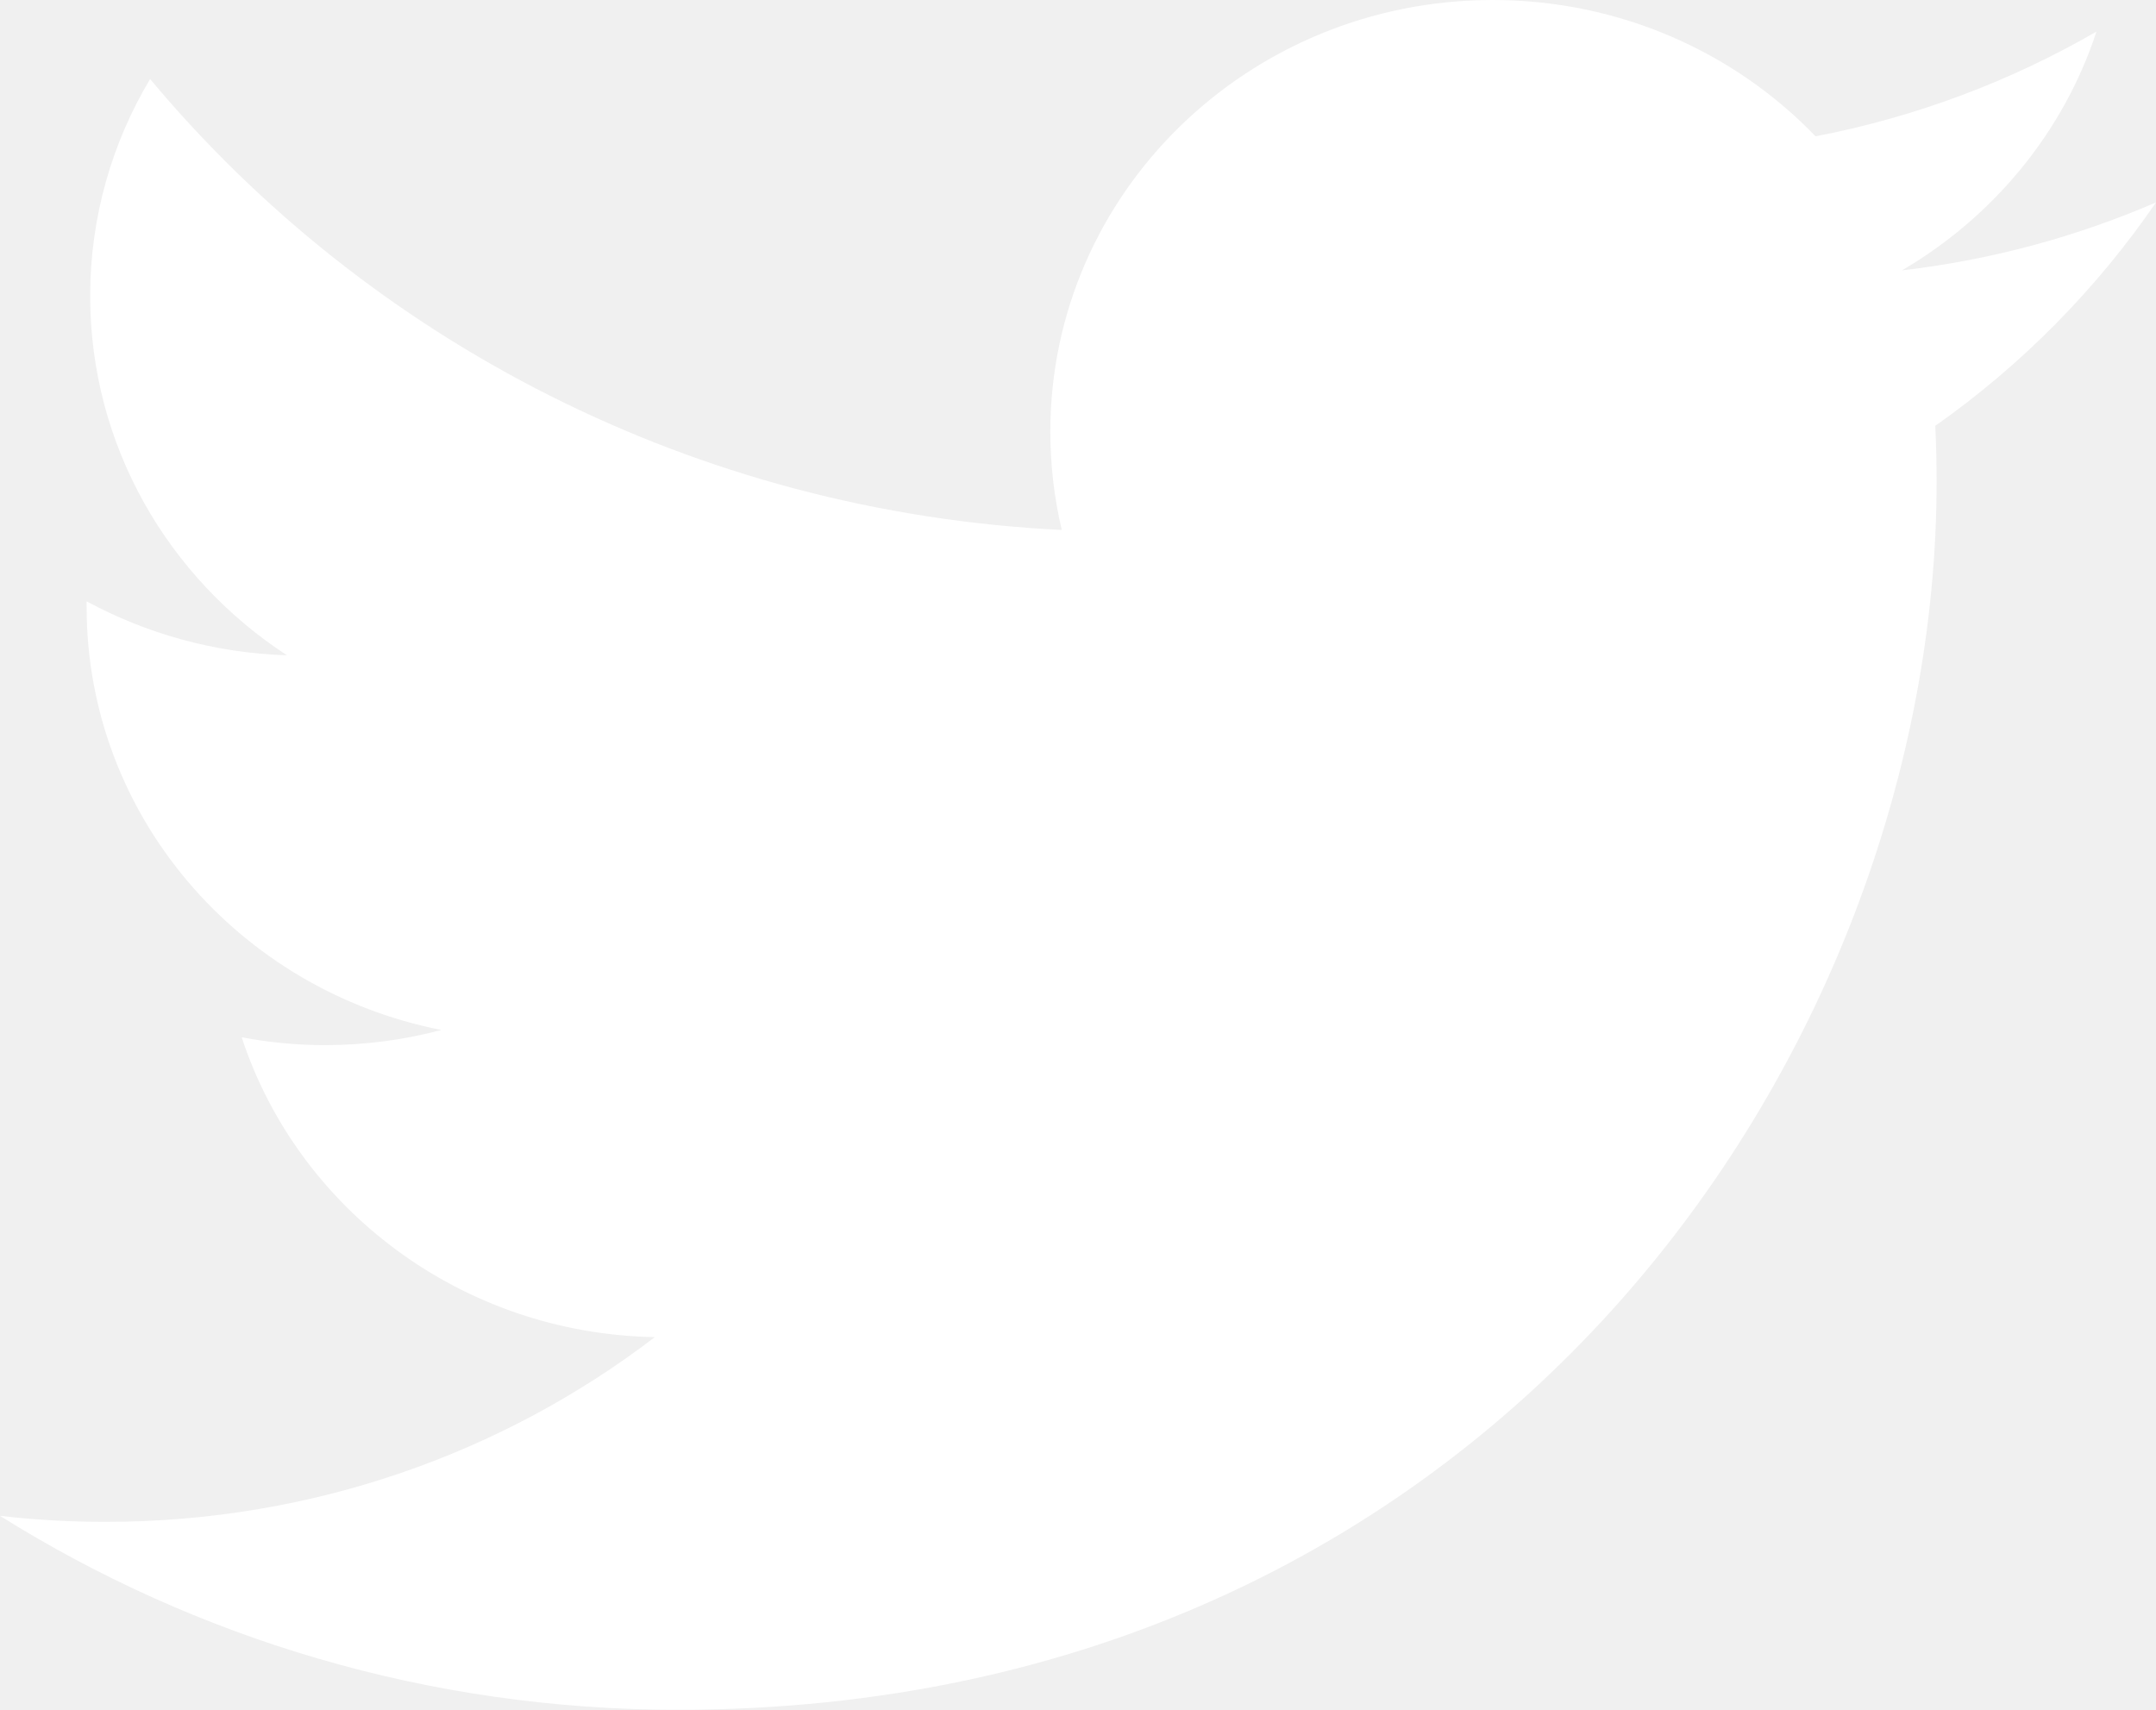
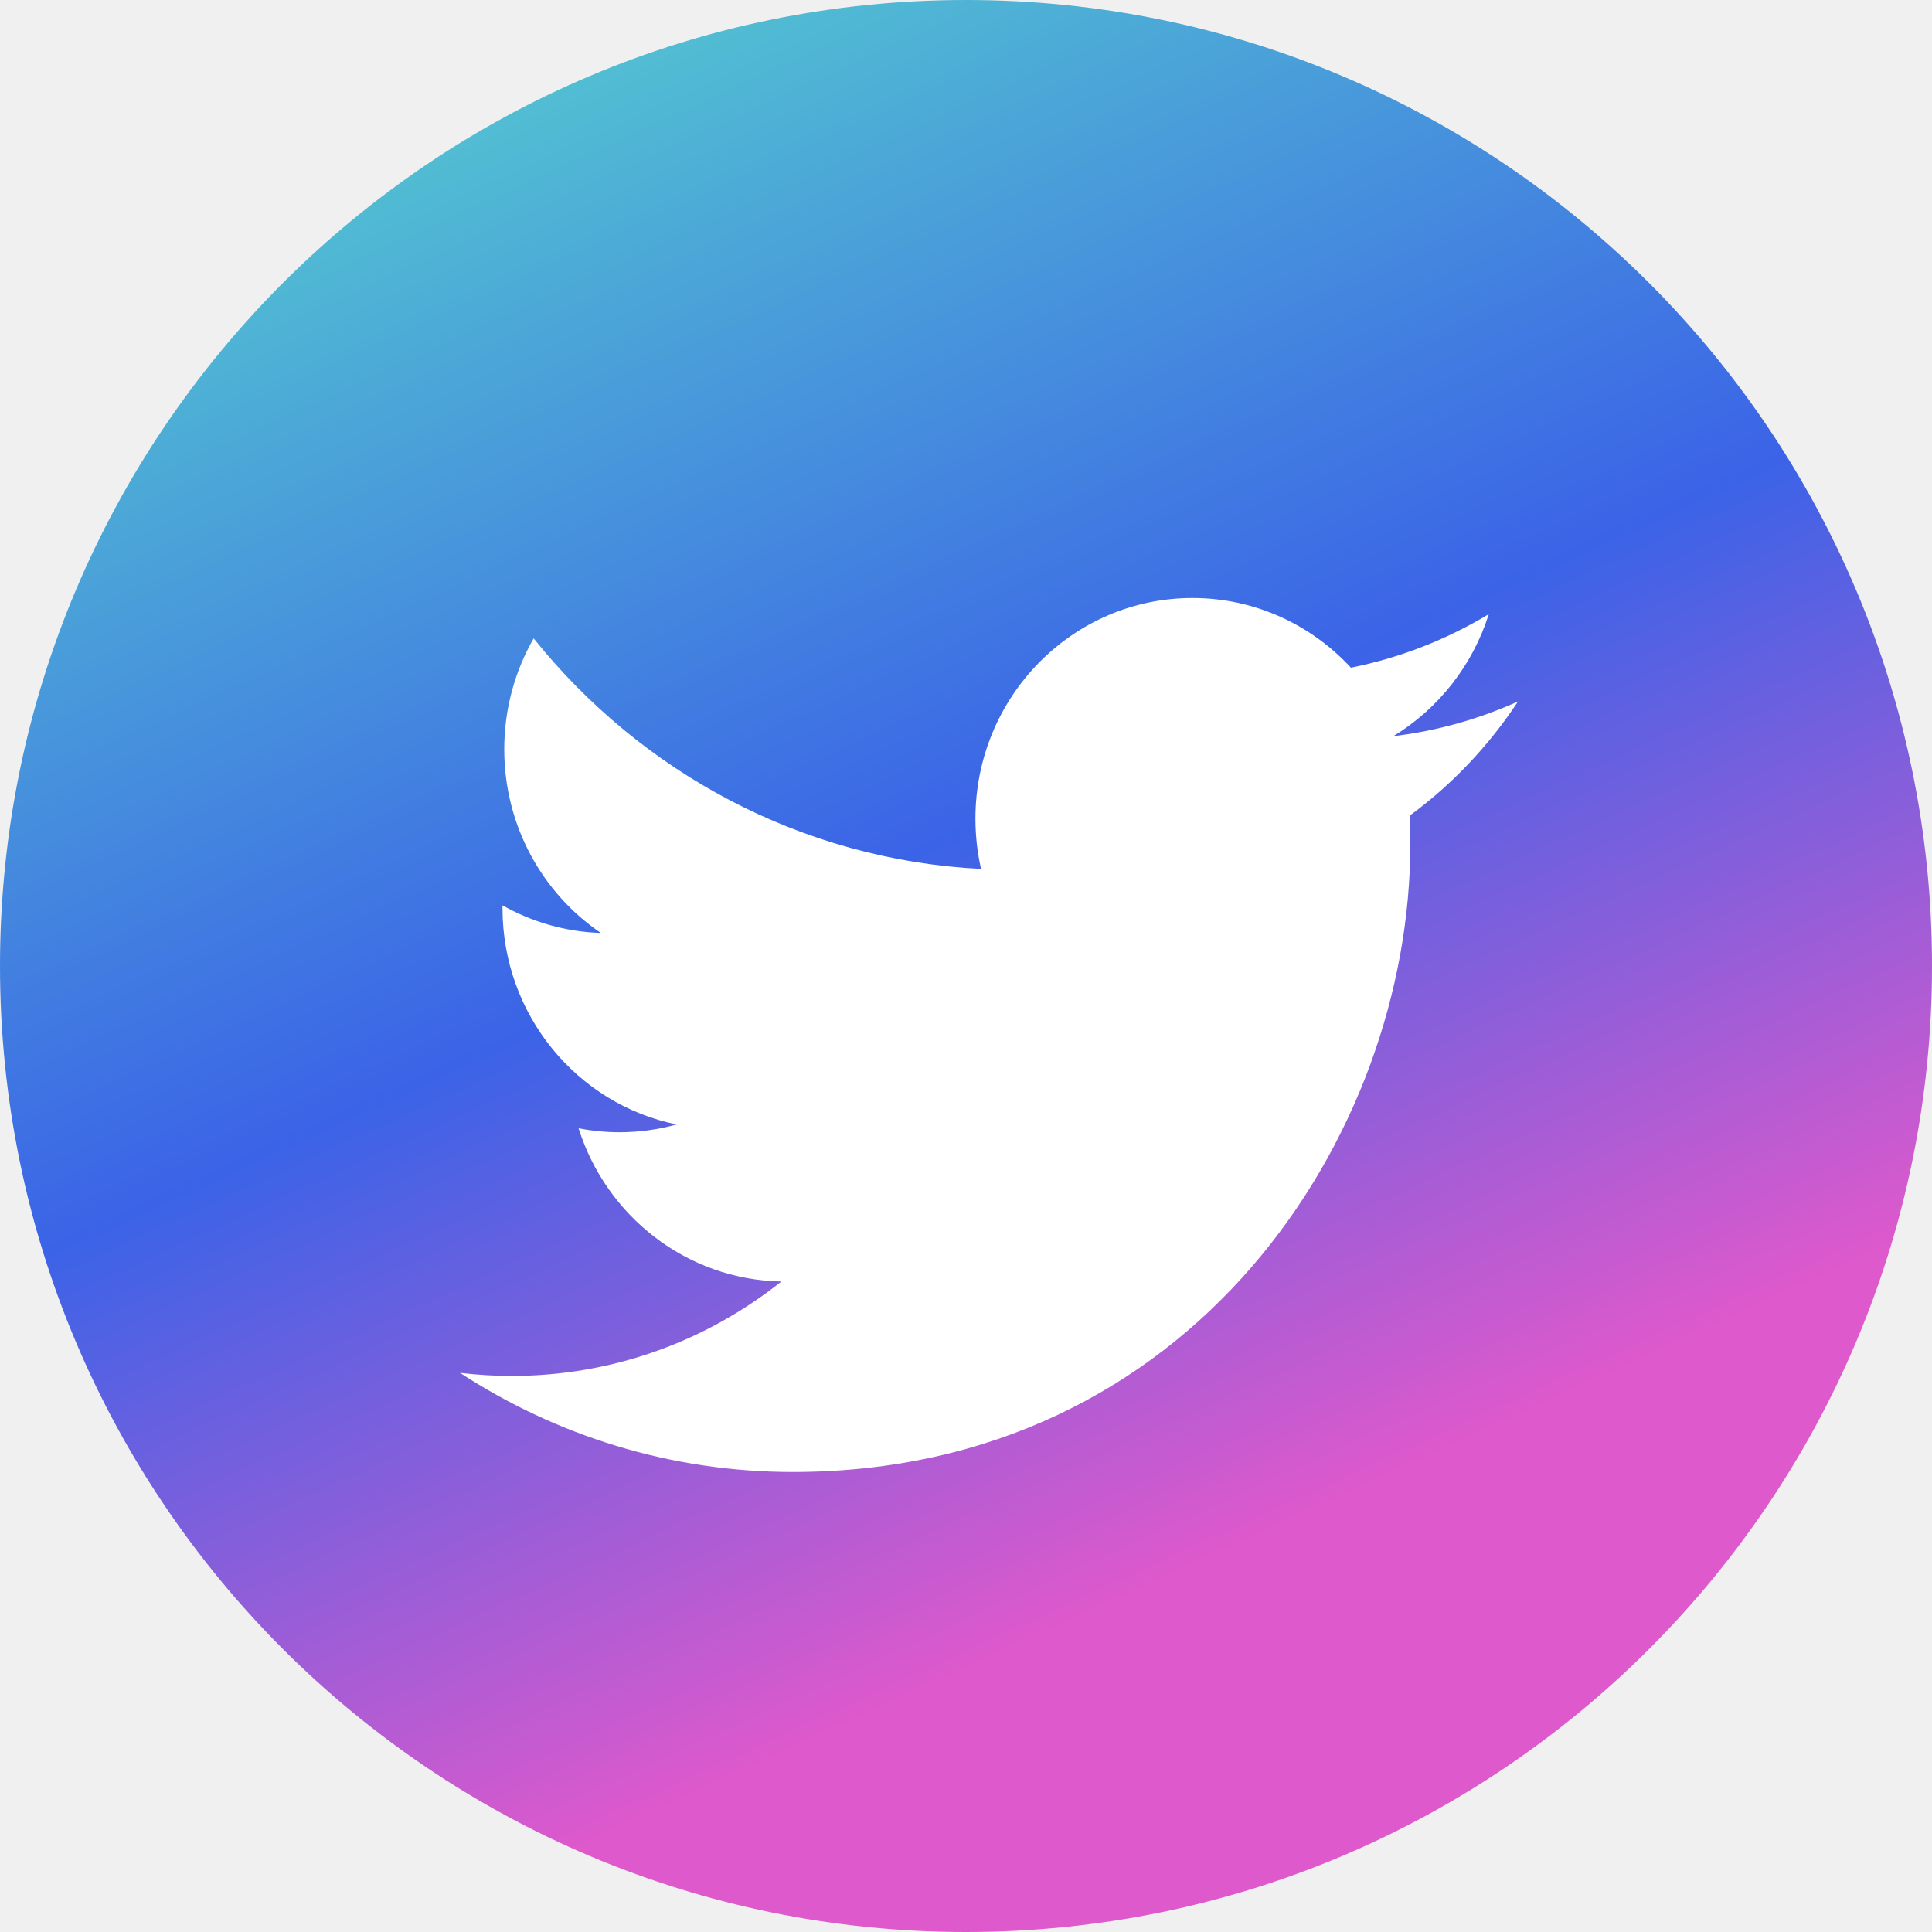
- <svg xmlns="http://www.w3.org/2000/svg" width="29px" height="23px" viewBox="0 0 29 23" version="1.1">
+ <svg xmlns="http://www.w3.org/2000/svg" width="42px" height="42px" viewBox="0 0 42 42" version="1.1">
+   <defs>
+     <linearGradient id="holoGradient" gradientTransform="rotate(65)">
+       <stop offset="0%" stop-color="#59DECB" />
+       <stop offset="60%" stop-color="#3B63E7" />
+       <stop offset="100%" stop-color="#DE59CC" />
+     </linearGradient>
+   </defs>
  <g id="Web" stroke="none" stroke-width="1" fill="none" fill-rule="evenodd">
-     <g id="DT_EuroRust-'23_vs.2c" transform="translate(-279, -1318)" fill="#FFFFFF">
-       <g id="Group-12" transform="translate(238, 1300)">
-         <g id="Group-6" transform="translate(41, 6)">
-           <path d="M25.583,15.637 C26.811,14.918 27.755,13.78 28.199,12.425 C27.049,13.09 25.776,13.573 24.421,13.834 C23.335,12.705 21.789,12 20.078,12 C16.792,12 14.128,14.6 14.128,17.806 C14.128,18.261 14.181,18.704 14.282,19.129 C9.337,18.887 4.953,16.576 2.019,13.063 C1.507,13.92 1.213,14.918 1.213,15.982 C1.213,17.996 2.264,19.774 3.86,20.815 C2.885,20.785 1.968,20.523 1.165,20.089 C1.165,20.113 1.165,20.137 1.165,20.162 C1.165,22.975 3.216,25.321 5.937,25.855 C5.438,25.988 4.913,26.059 4.37,26.059 C3.987,26.059 3.614,26.022 3.251,25.954 C4.008,28.261 6.205,29.94 8.808,29.987 C6.772,31.544 4.207,32.472 1.419,32.472 C0.939,32.472 0.465,32.445 0,32.391 C2.633,34.039 5.76,35 9.12,35 C20.064,35 26.049,26.152 26.049,18.479 C26.049,18.228 26.043,17.977 26.031,17.728 C27.194,16.91 28.202,15.887 29,14.723 C27.933,15.184 26.786,15.497 25.583,15.637 Z" id="Fill-1" />
+     <g id="DT_EuroRust-'23_vs.2c" transform="translate(-1284, -4432)" fill="url(#holoGradient)">
+       <g id="Group-2" transform="translate(165, 4367)">
+         <g id="Group-14" transform="translate(1119, 65)">
+           <circle id="Oval" class="icon-oval" opacity="1" cx="21" cy="21" r="21" />
+           <path class="icon-inner" d="M33,15.249 C32.154,15.631 31.244,15.889 30.29,16.004 C31.264,15.411 32.012,14.471 32.365,13.351 C31.453,13.9 30.443,14.3 29.368,14.515 C28.507,13.582 27.281,13 25.924,13 C23.318,13 21.205,15.148 21.205,17.796 C21.205,18.172 21.247,18.538 21.327,18.89 C17.406,18.69 13.929,16.78 11.601,13.878 C11.195,14.586 10.962,15.41 10.962,16.289 C10.962,17.954 11.795,19.422 13.062,20.282 C12.288,20.257 11.56,20.041 10.924,19.682 C10.924,19.702 10.924,19.722 10.924,19.742 C10.924,22.066 12.55,24.005 14.709,24.445 C14.313,24.555 13.896,24.614 13.466,24.614 C13.162,24.614 12.866,24.584 12.578,24.528 C13.178,26.433 14.921,27.82 16.986,27.859 C15.371,29.145 13.336,29.912 11.126,29.912 C10.745,29.912 10.369,29.889 10,29.845 C12.088,31.206 14.569,32 17.233,32 C25.913,32 30.659,24.691 30.659,18.353 C30.659,18.145 30.654,17.938 30.645,17.732 C31.567,17.056 32.367,16.211 33,15.249" fill="#fff" />
        </g>
      </g>
    </g>
  </g>
</svg>
